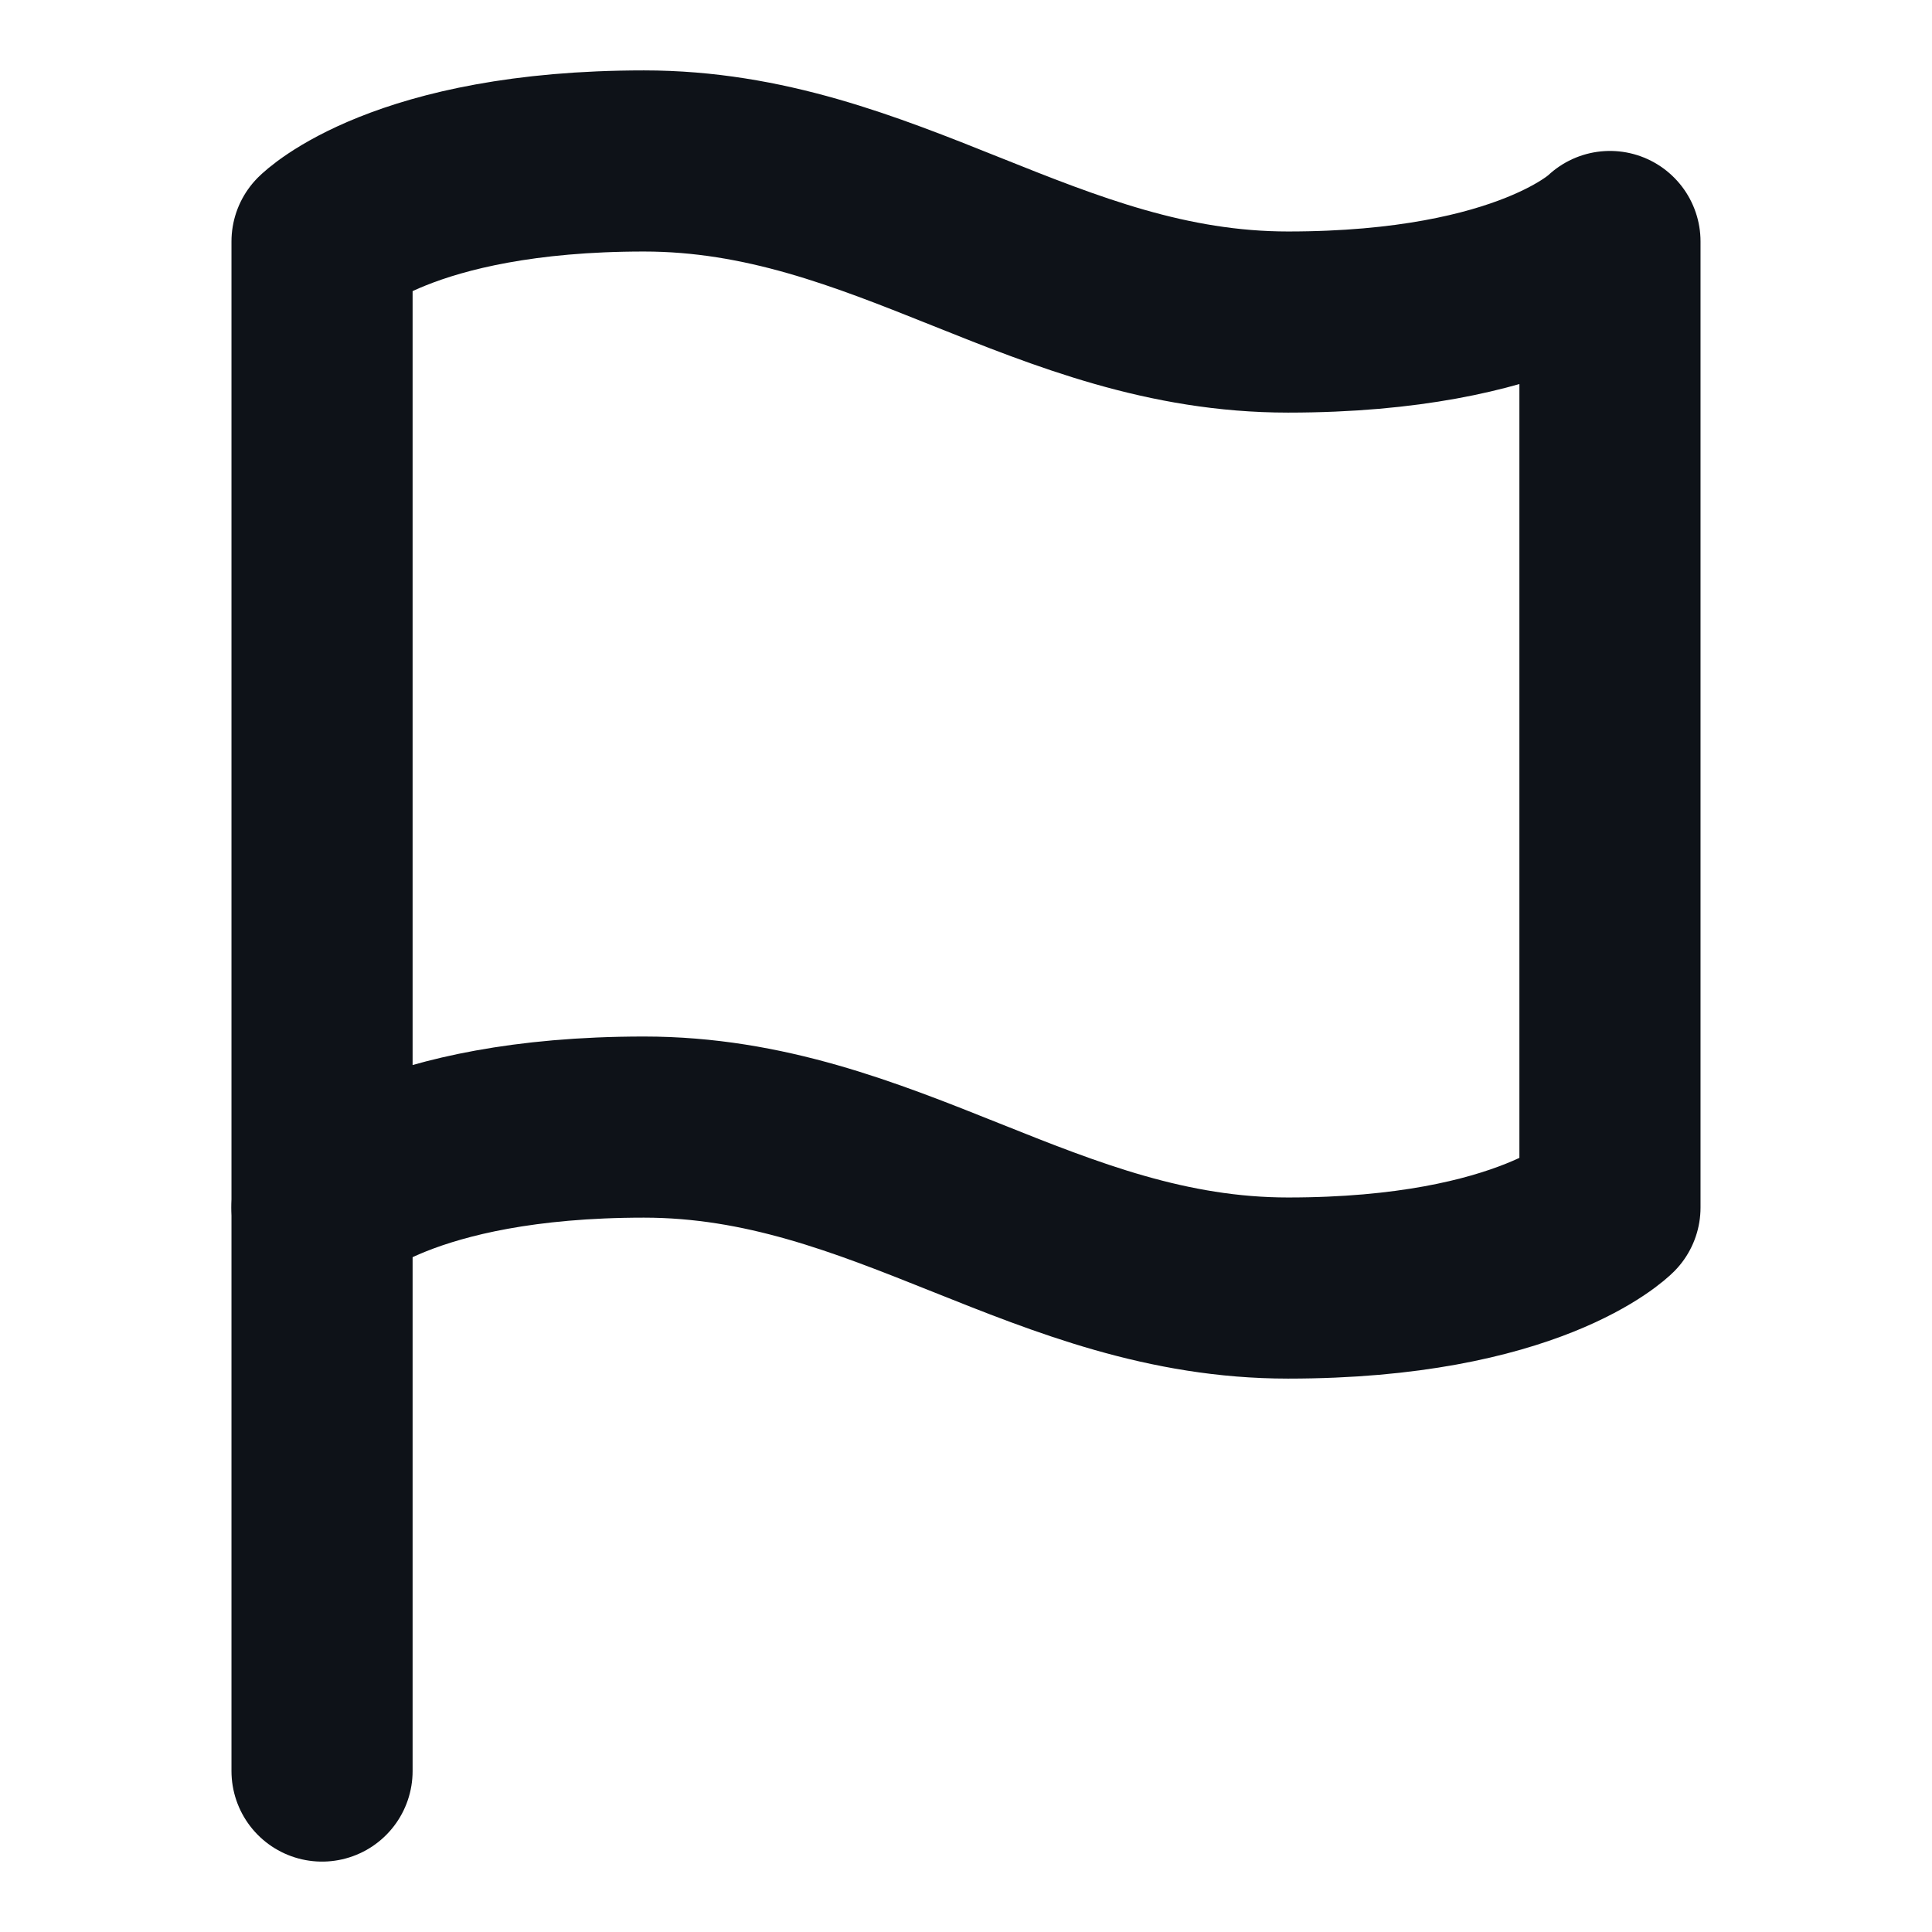
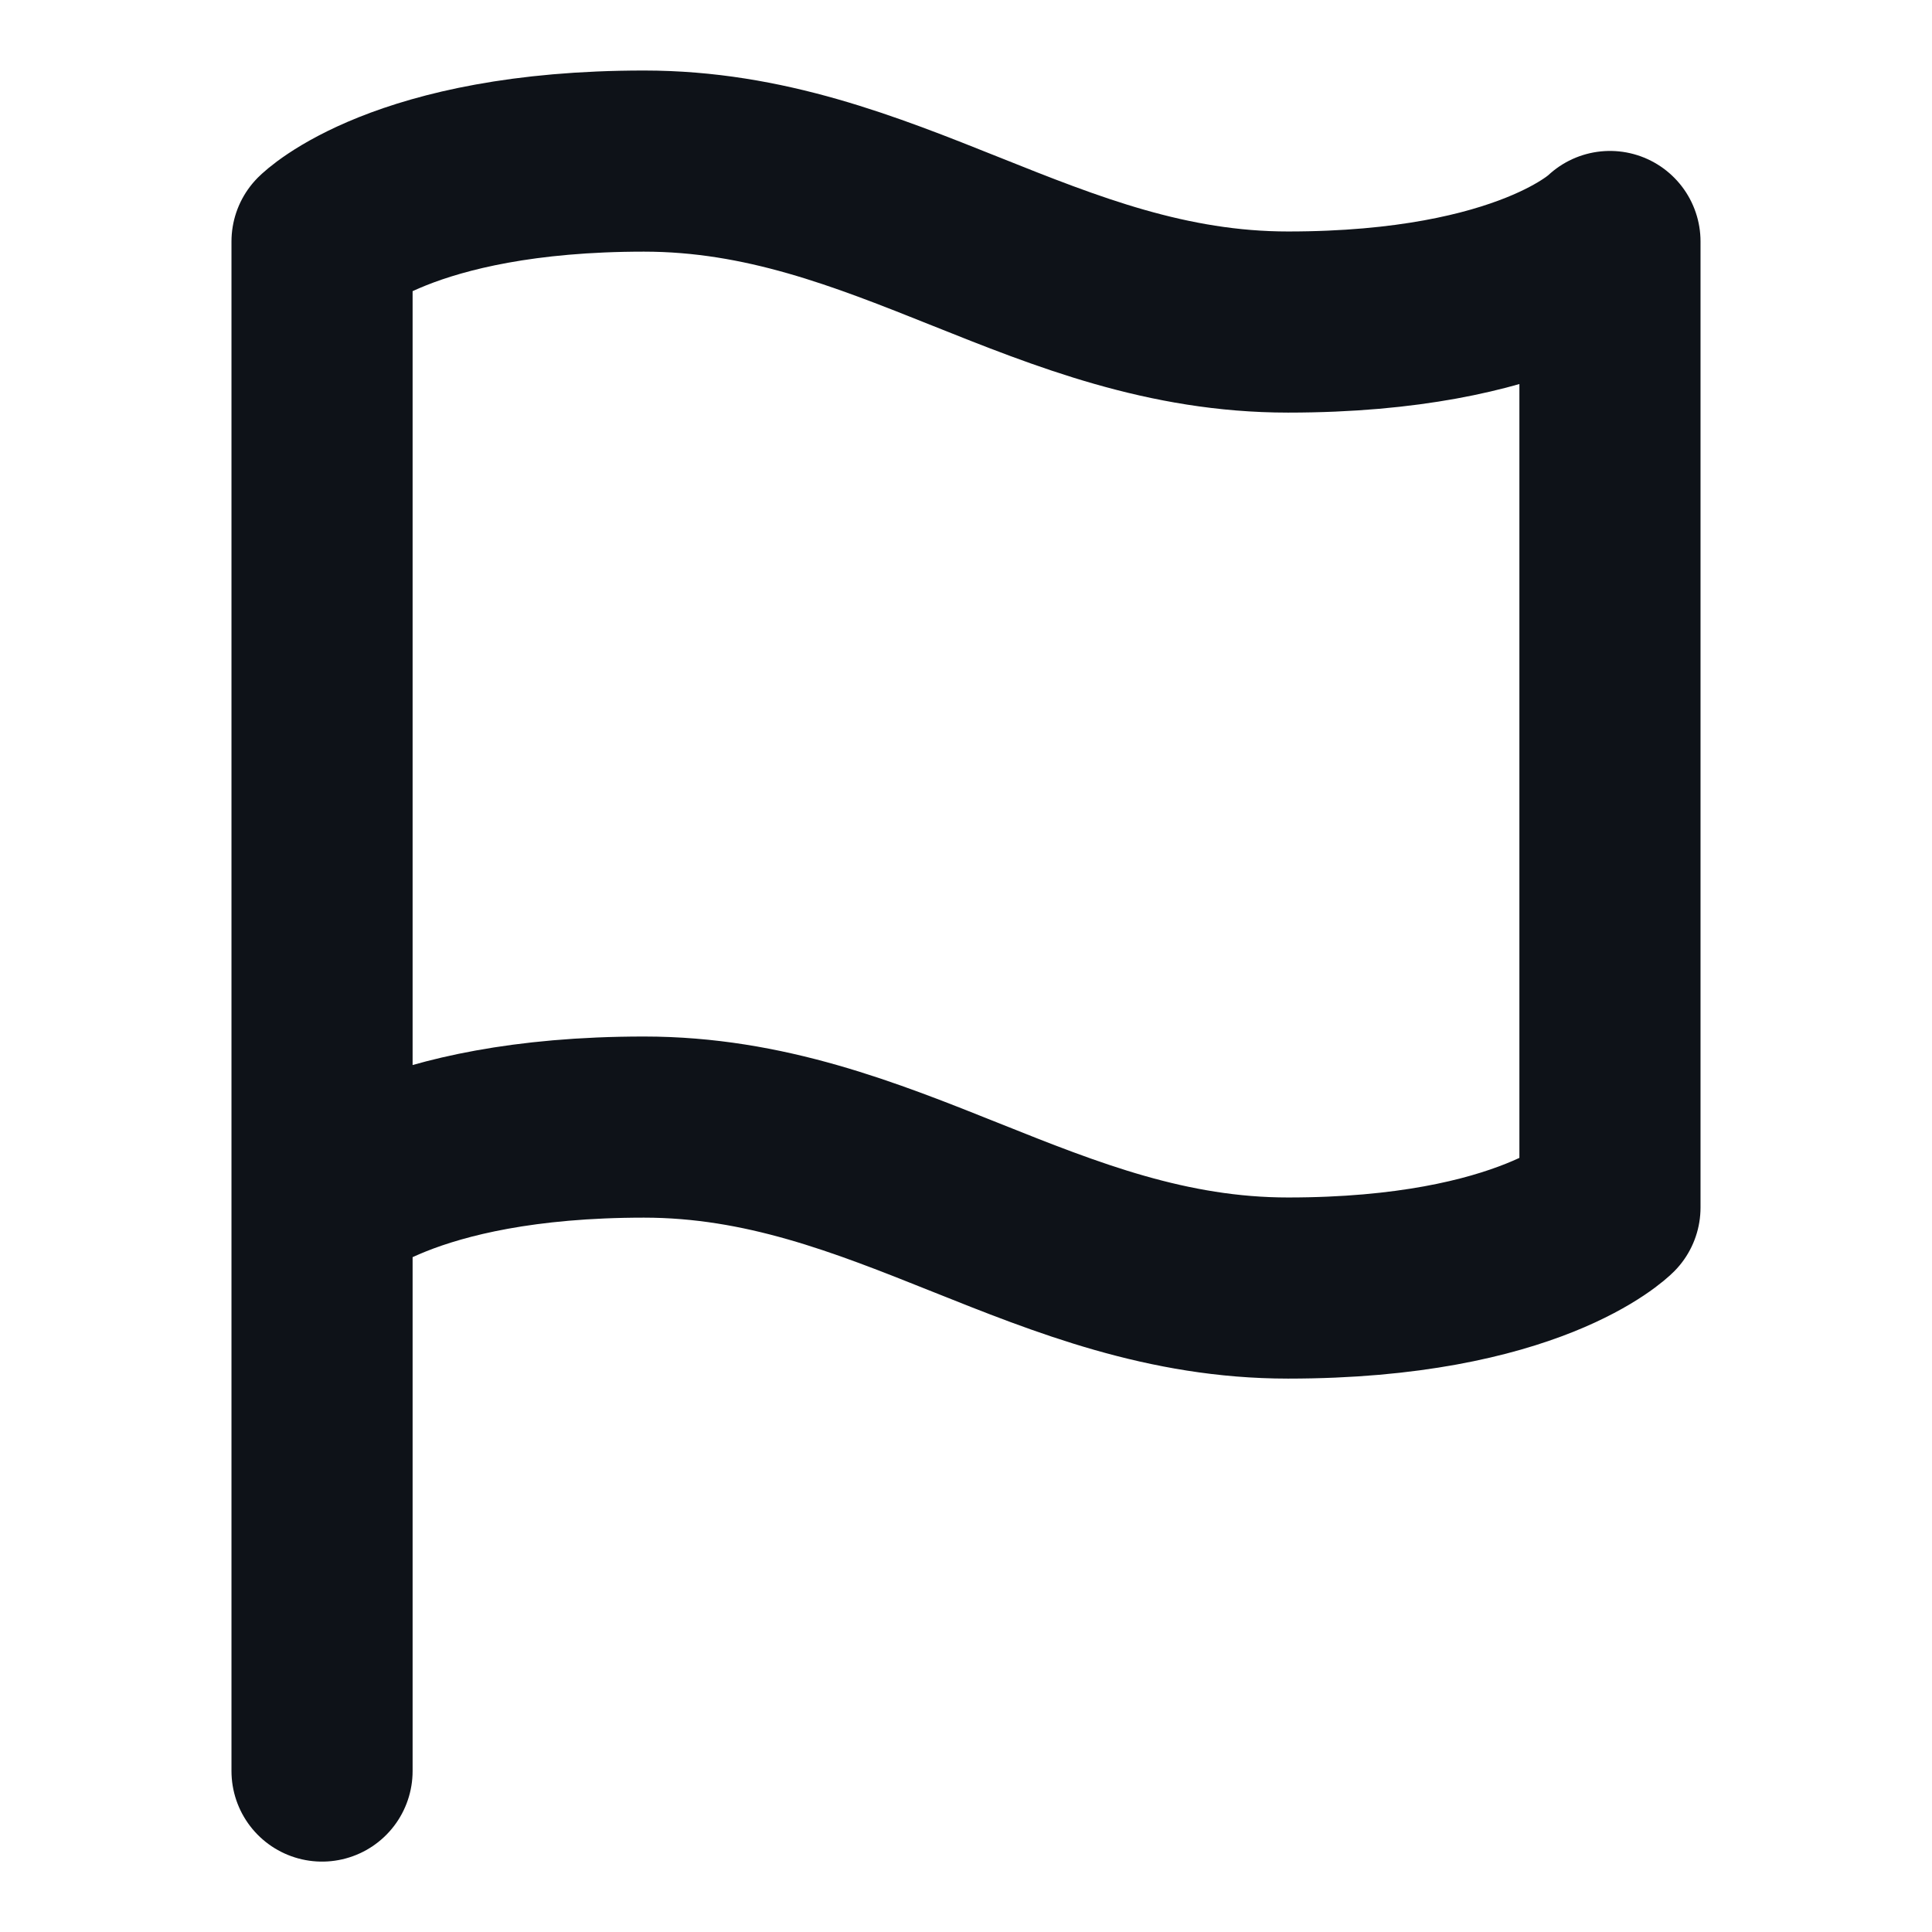
- <svg xmlns="http://www.w3.org/2000/svg" width="16" height="16" viewBox="0 0 16 16" fill="none">
-   <path d="M2.667 10C2.667 10 3.333 9.334 5.333 9.334C7.333 9.334 8.667 10.667 10.667 10.667C12.667 10.667 13.333 10 13.333 10V2C13.333 2 12.667 2.667 10.667 2.667C8.667 2.667 7.333 1.333 5.333 1.333C3.333 1.333 2.667 2 2.667 2V10Z" stroke="#0E1218" stroke-width="1.5" stroke-linecap="round" stroke-linejoin="round" />
-   <path d="M2.667 14.667V10" stroke="#0E1218" stroke-width="1.5" stroke-linecap="round" stroke-linejoin="round" />
+ <svg xmlns="http://www.w3.org/2000/svg" width="16" height="16" fill="none">
+   <path d="M2.667 10s.666-.666 2.666-.666 3.334 1.333 5.334 1.333c2 0 2.666-.667 2.666-.667V2s-.666.667-2.666.667-3.334-1.333-5.334-1.333c-2 0-2.666.666-2.666.666v8zm0 4.667V10" stroke="#0E1218" stroke-width="1.5" stroke-linecap="round" stroke-linejoin="round" />
</svg>
